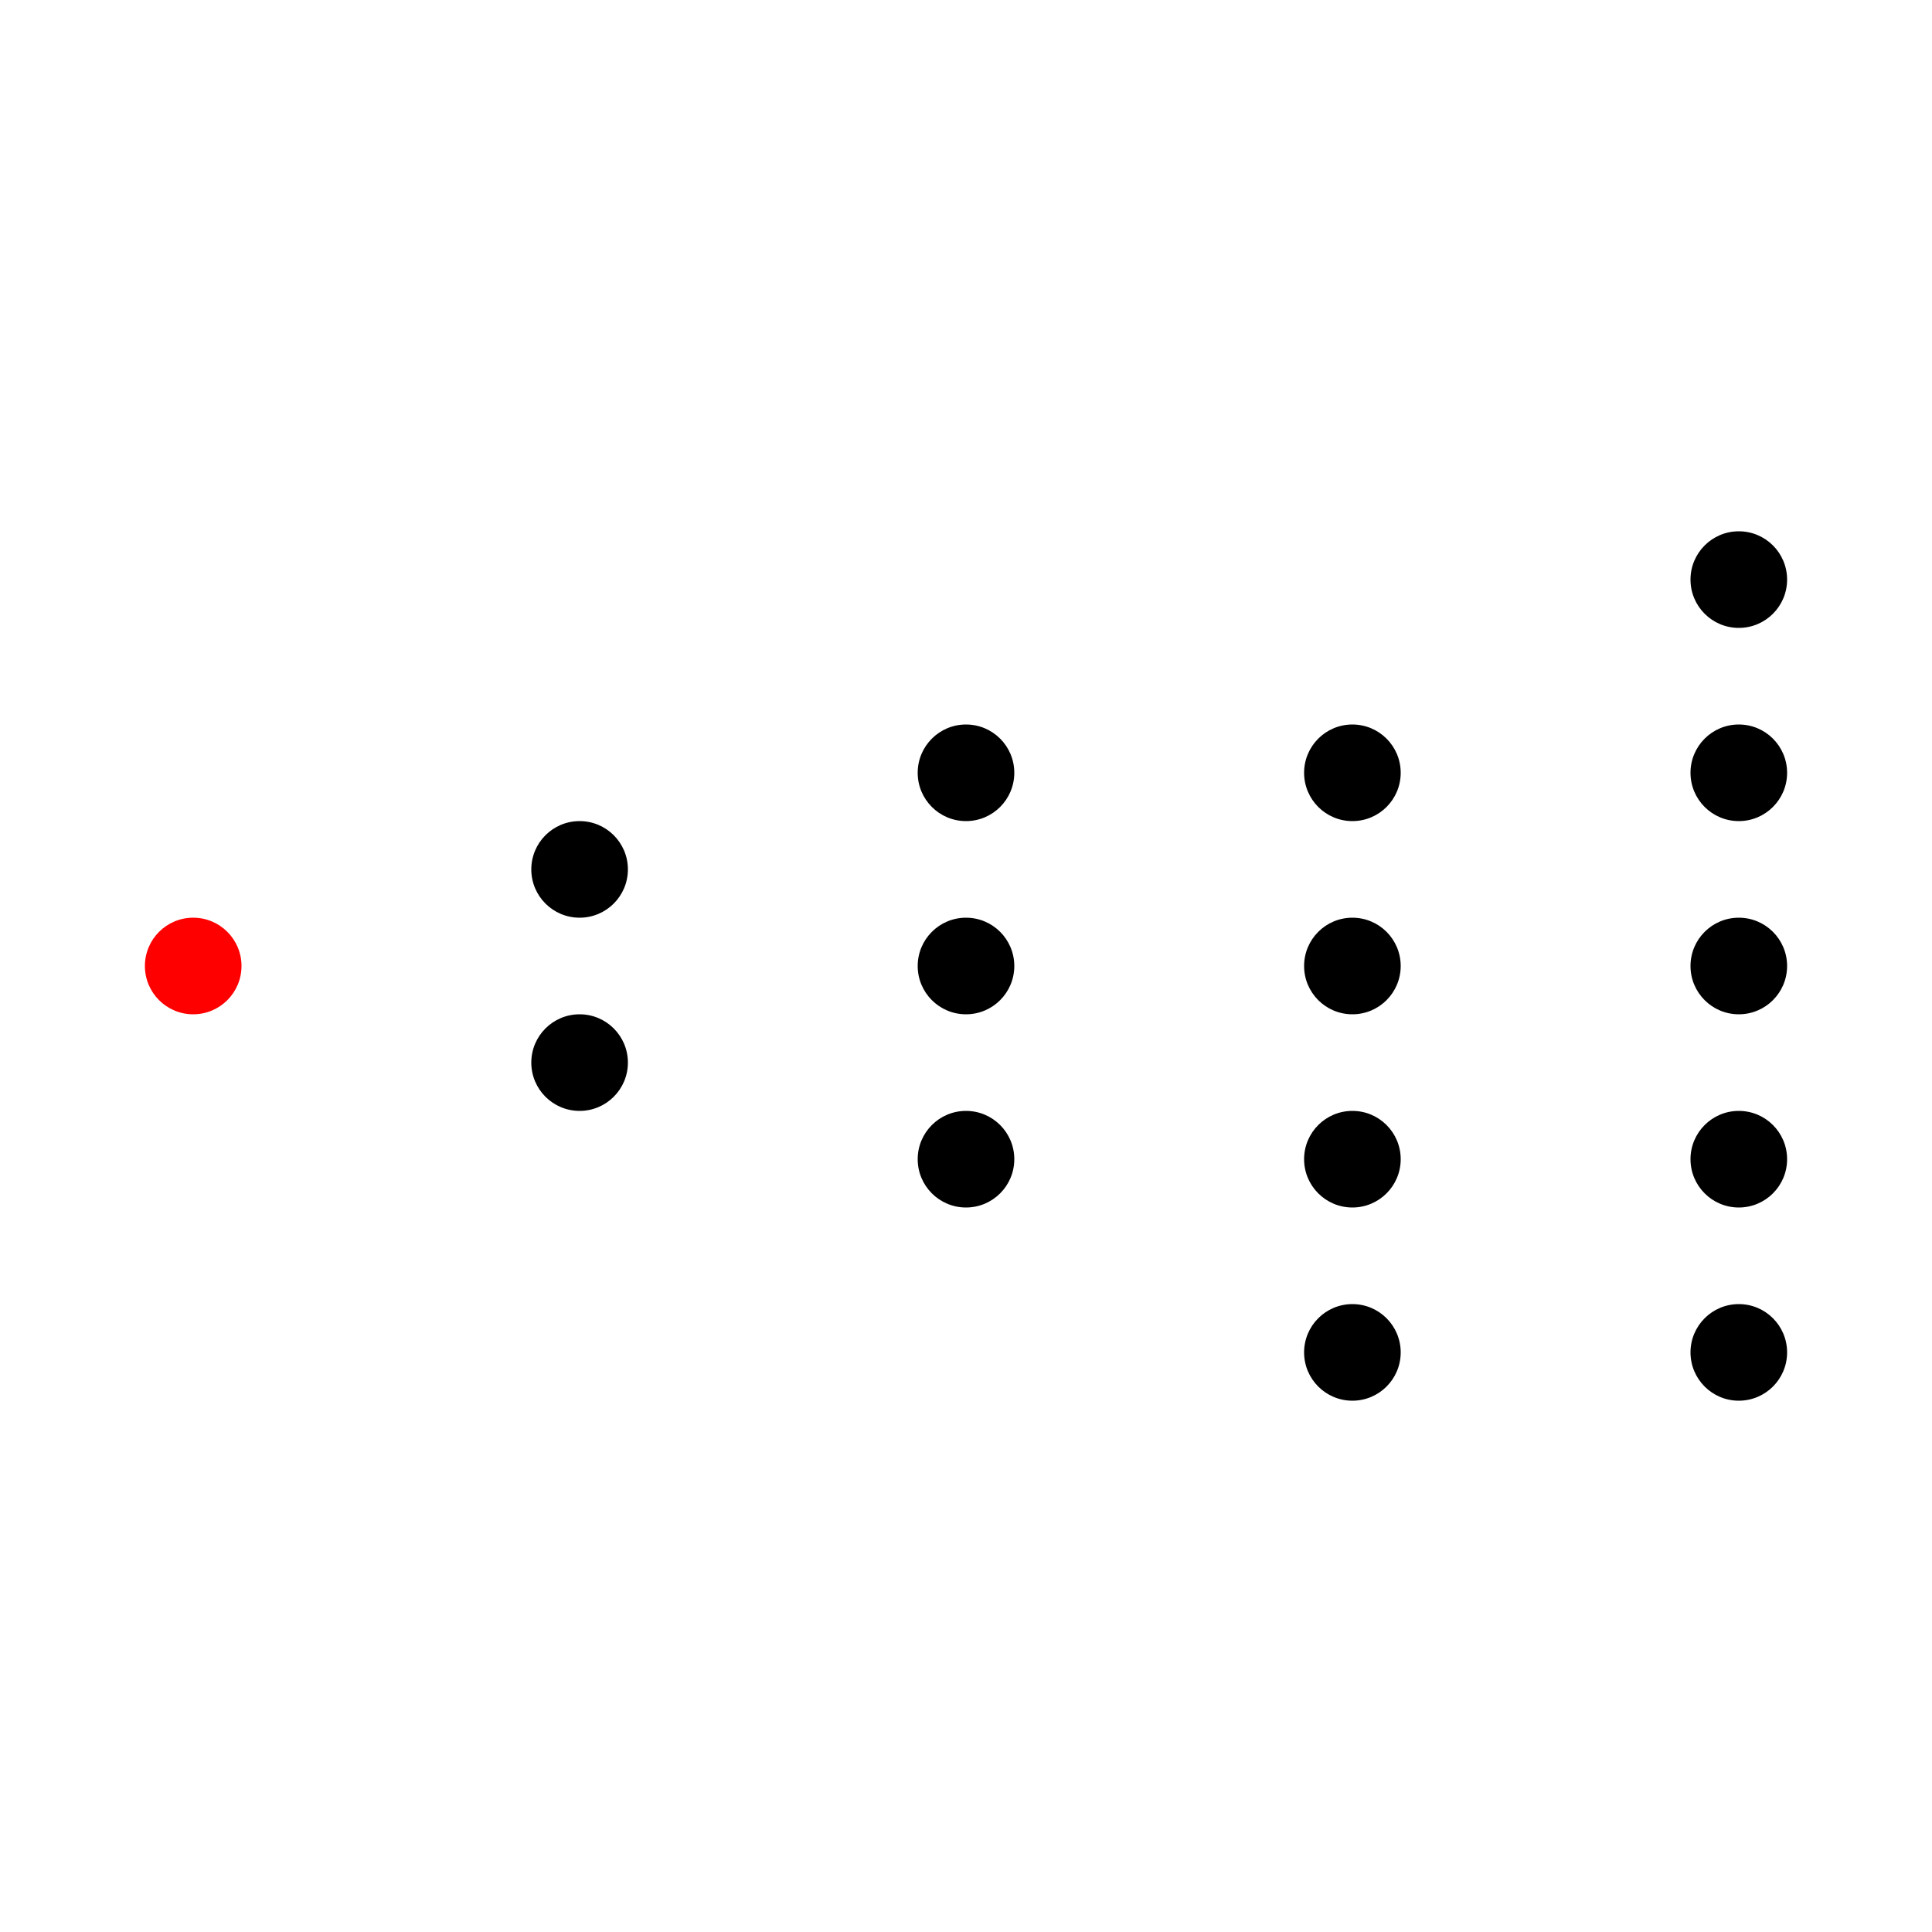
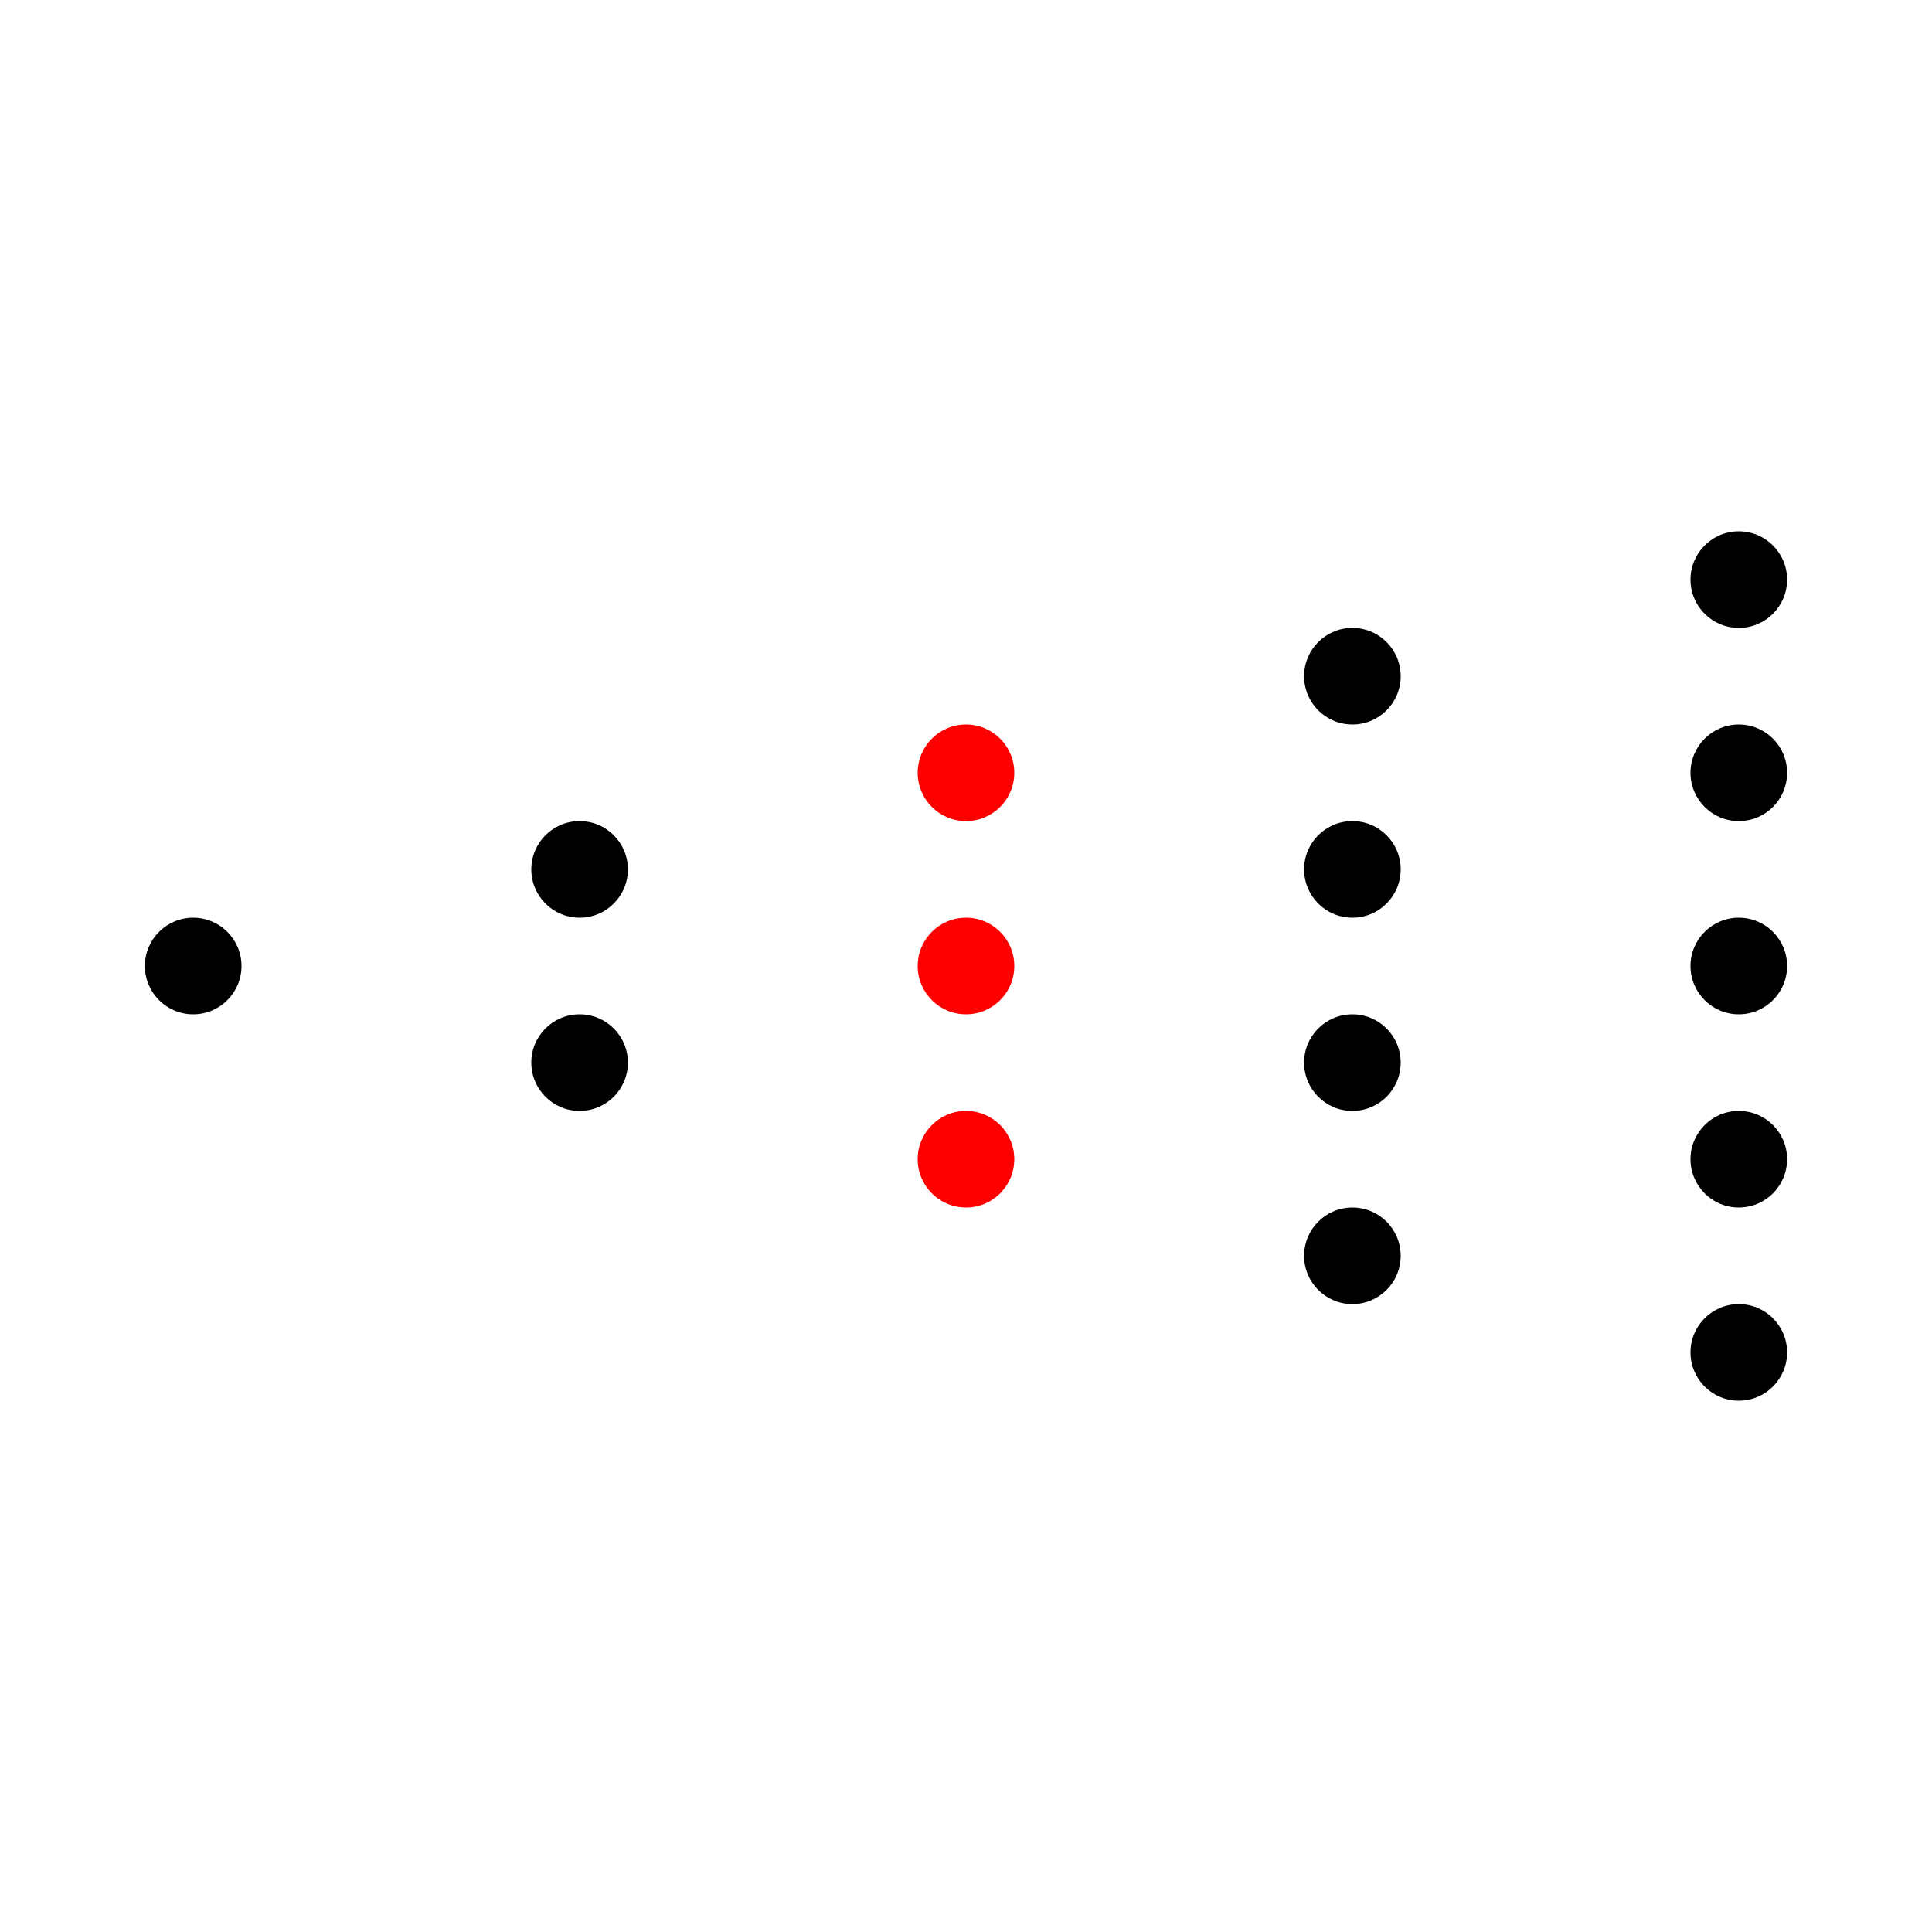
<svg xmlns="http://www.w3.org/2000/svg" width="40" height="40">
-   <circle cx="4" cy="20" r="1" fill="red" />
+   <circle cx="4" cy="20" r="1" fill="black" />
  <circle cx="12" cy="18" r="1" fill="black" />
  <circle cx="12" cy="22" r="1" fill="black" />
-   <circle cx="20" cy="16" r="1" fill="black" />
-   <circle cx="20" cy="20" r="1" fill="black" />
-   <circle cx="20" cy="24" r="1" fill="black" />
-   <circle cx="28" cy="16" r="1" fill="black" />
-   <circle cx="28" cy="20" r="1" fill="black" />
-   <circle cx="28" cy="24" r="1" fill="black" />
-   <circle cx="28" cy="28" r="1" fill="black" />
+   <circle cx="20" cy="16" r="1" fill="red" />
+   <circle cx="20" cy="20" r="1" fill="red" />
+   <circle cx="20" cy="24" r="1" fill="red" />
+   <circle cx="28" cy="14" r="1" fill="black" />
+   <circle cx="28" cy="18" r="1" fill="black" />
+   <circle cx="28" cy="22" r="1" fill="black" />
+   <circle cx="28" cy="26" r="1" fill="black" />
  <circle cx="36" cy="12" r="1" fill="black" />
  <circle cx="36" cy="16" r="1" fill="black" />
  <circle cx="36" cy="20" r="1" fill="black" />
  <circle cx="36" cy="24" r="1" fill="black" />
  <circle cx="36" cy="28" r="1" fill="black" />
</svg>
